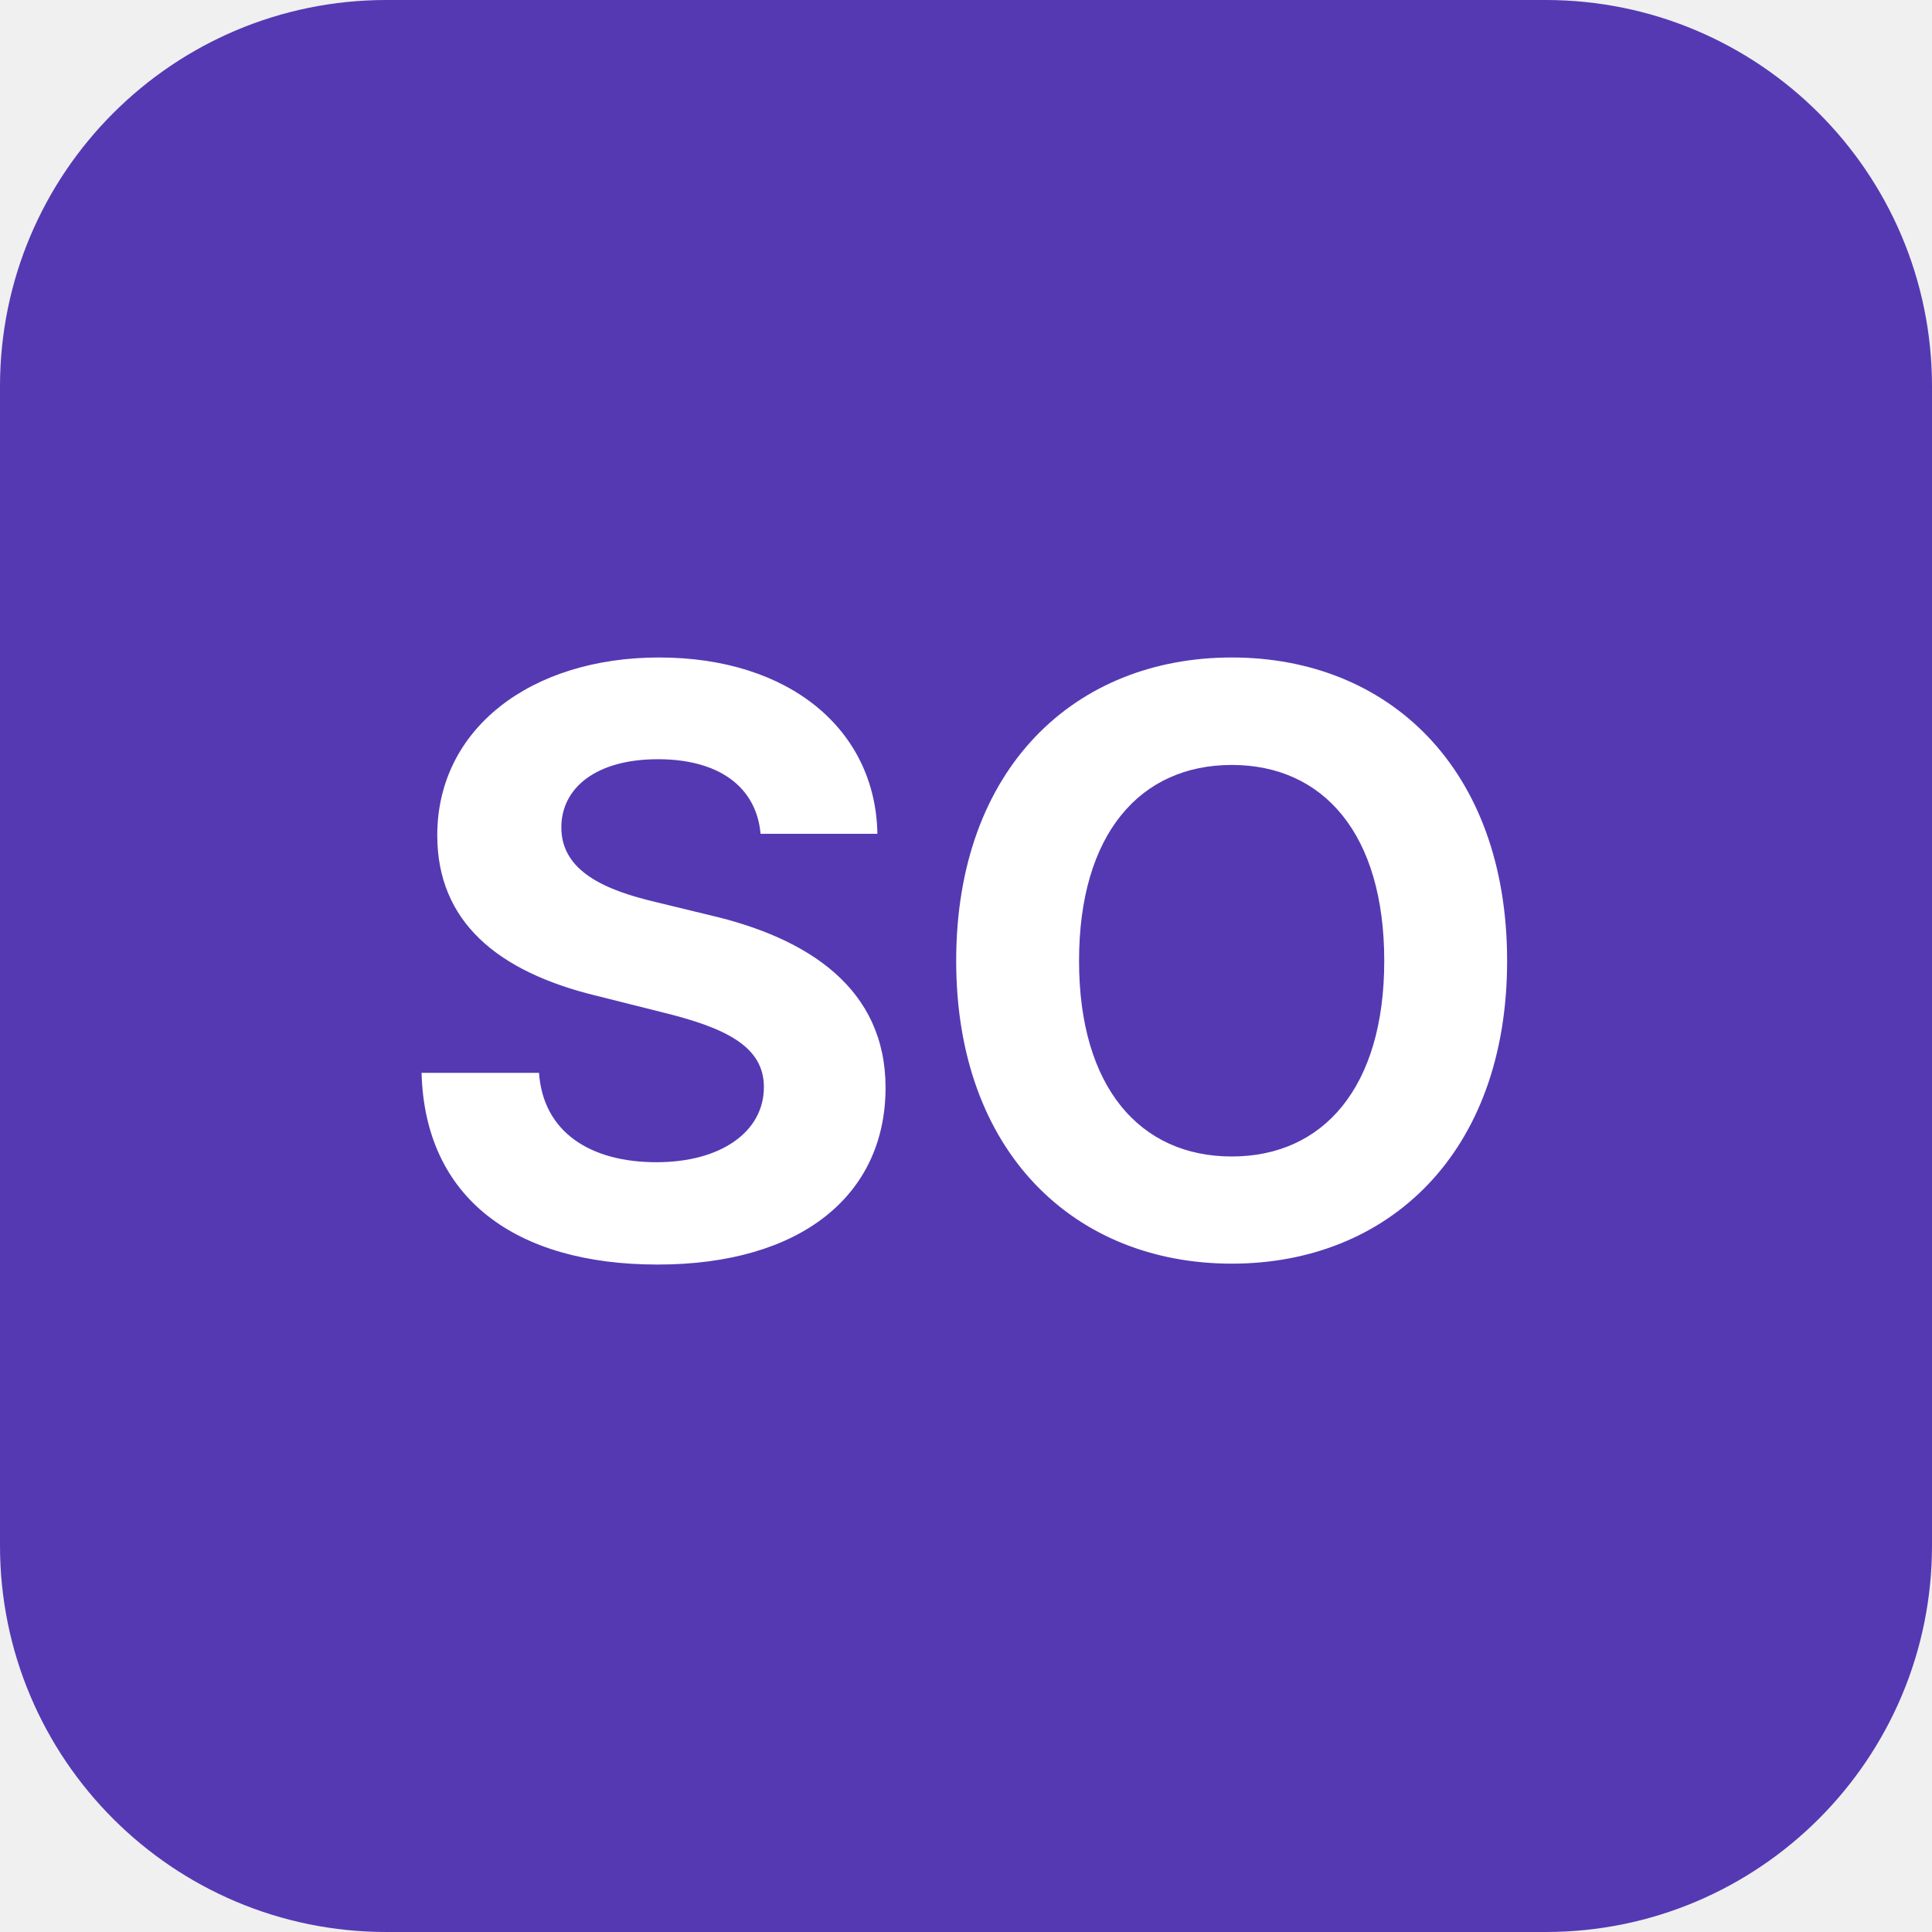
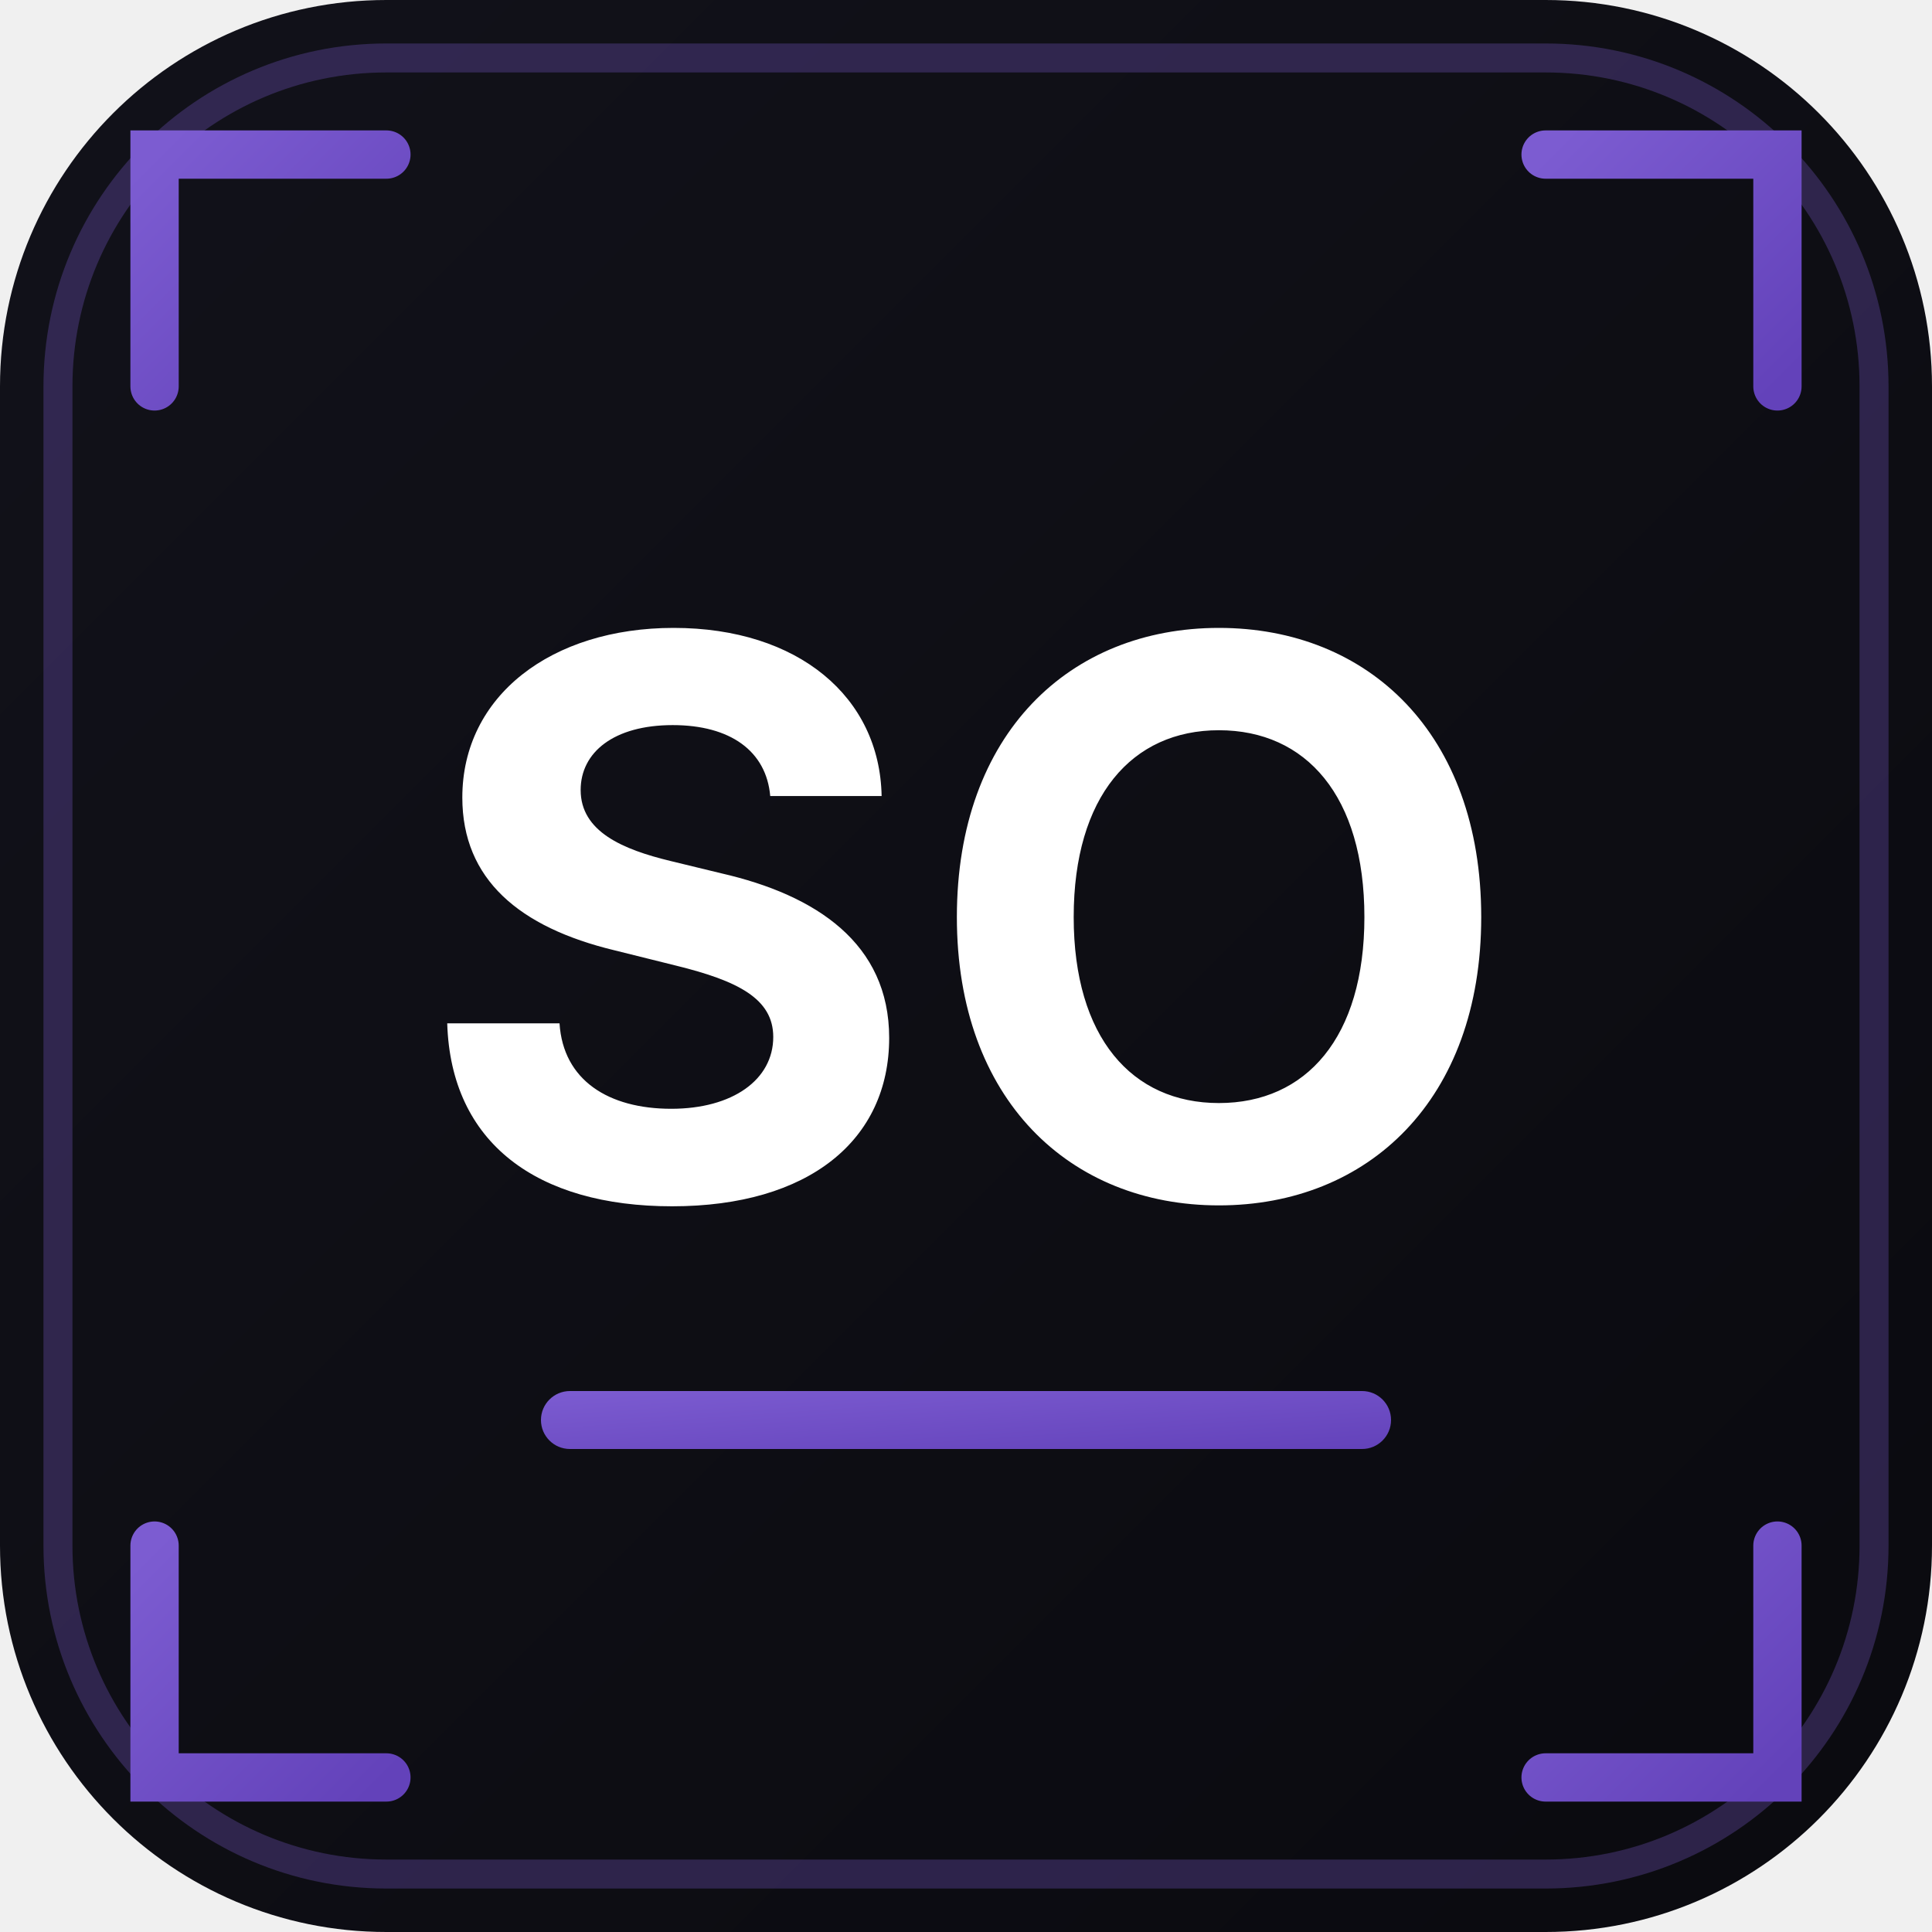
<svg xmlns="http://www.w3.org/2000/svg" viewBox="0 0 100 100">
-   <rect width="100" height="100" rx="20" fill="#5539B3" />
-   <text x="50" y="65" font-family="system-ui, -apple-system, sans-serif" font-size="42" font-weight="700" fill="white" text-anchor="middle">SO</text>
+   <defs>
+     <linearGradient id="bgGrad" x1="0%" y1="0%" x2="100%" y2="100%">
+       <stop offset="0%" stop-color="#12121a" />
+       <stop offset="100%" stop-color="#0a0a0f" />
+     </linearGradient>
+     <linearGradient id="accentGrad" x1="0%" y1="0%" x2="100%" y2="100%">
+       <stop offset="0%" stop-color="#7c5cd1" />
+       <stop offset="100%" stop-color="#6342ba" />
+     </linearGradient>
+   </defs>
+   <rect width="100" height="100" rx="20" fill="url(#bgGrad)" />
+   <rect x="3" y="3" width="94" height="94" rx="17" fill="none" stroke="#7c5cd1" stroke-width="1.5" opacity="0.3" />
+   <path d="M20 8 L8 8 L8 20" fill="none" stroke="url(#accentGrad)" stroke-width="2.5" stroke-linecap="round" />
+   <path d="M80 8 L92 8 L92 20" fill="none" stroke="url(#accentGrad)" stroke-width="2.5" stroke-linecap="round" />
+   <path d="M20 92 L8 92 L8 80" fill="none" stroke="url(#accentGrad)" stroke-width="2.5" stroke-linecap="round" />
+   <path d="M80 92 L92 92 L92 80" fill="none" stroke="url(#accentGrad)" stroke-width="2.5" stroke-linecap="round" />
+   <text x="50" y="62" font-family="system-ui, -apple-system, sans-serif" font-size="40" font-weight="700" fill="white" text-anchor="middle">SO</text>
+   <rect x="28" y="72" width="44" height="3" rx="1.5" fill="url(#accentGrad)" />
</svg>
